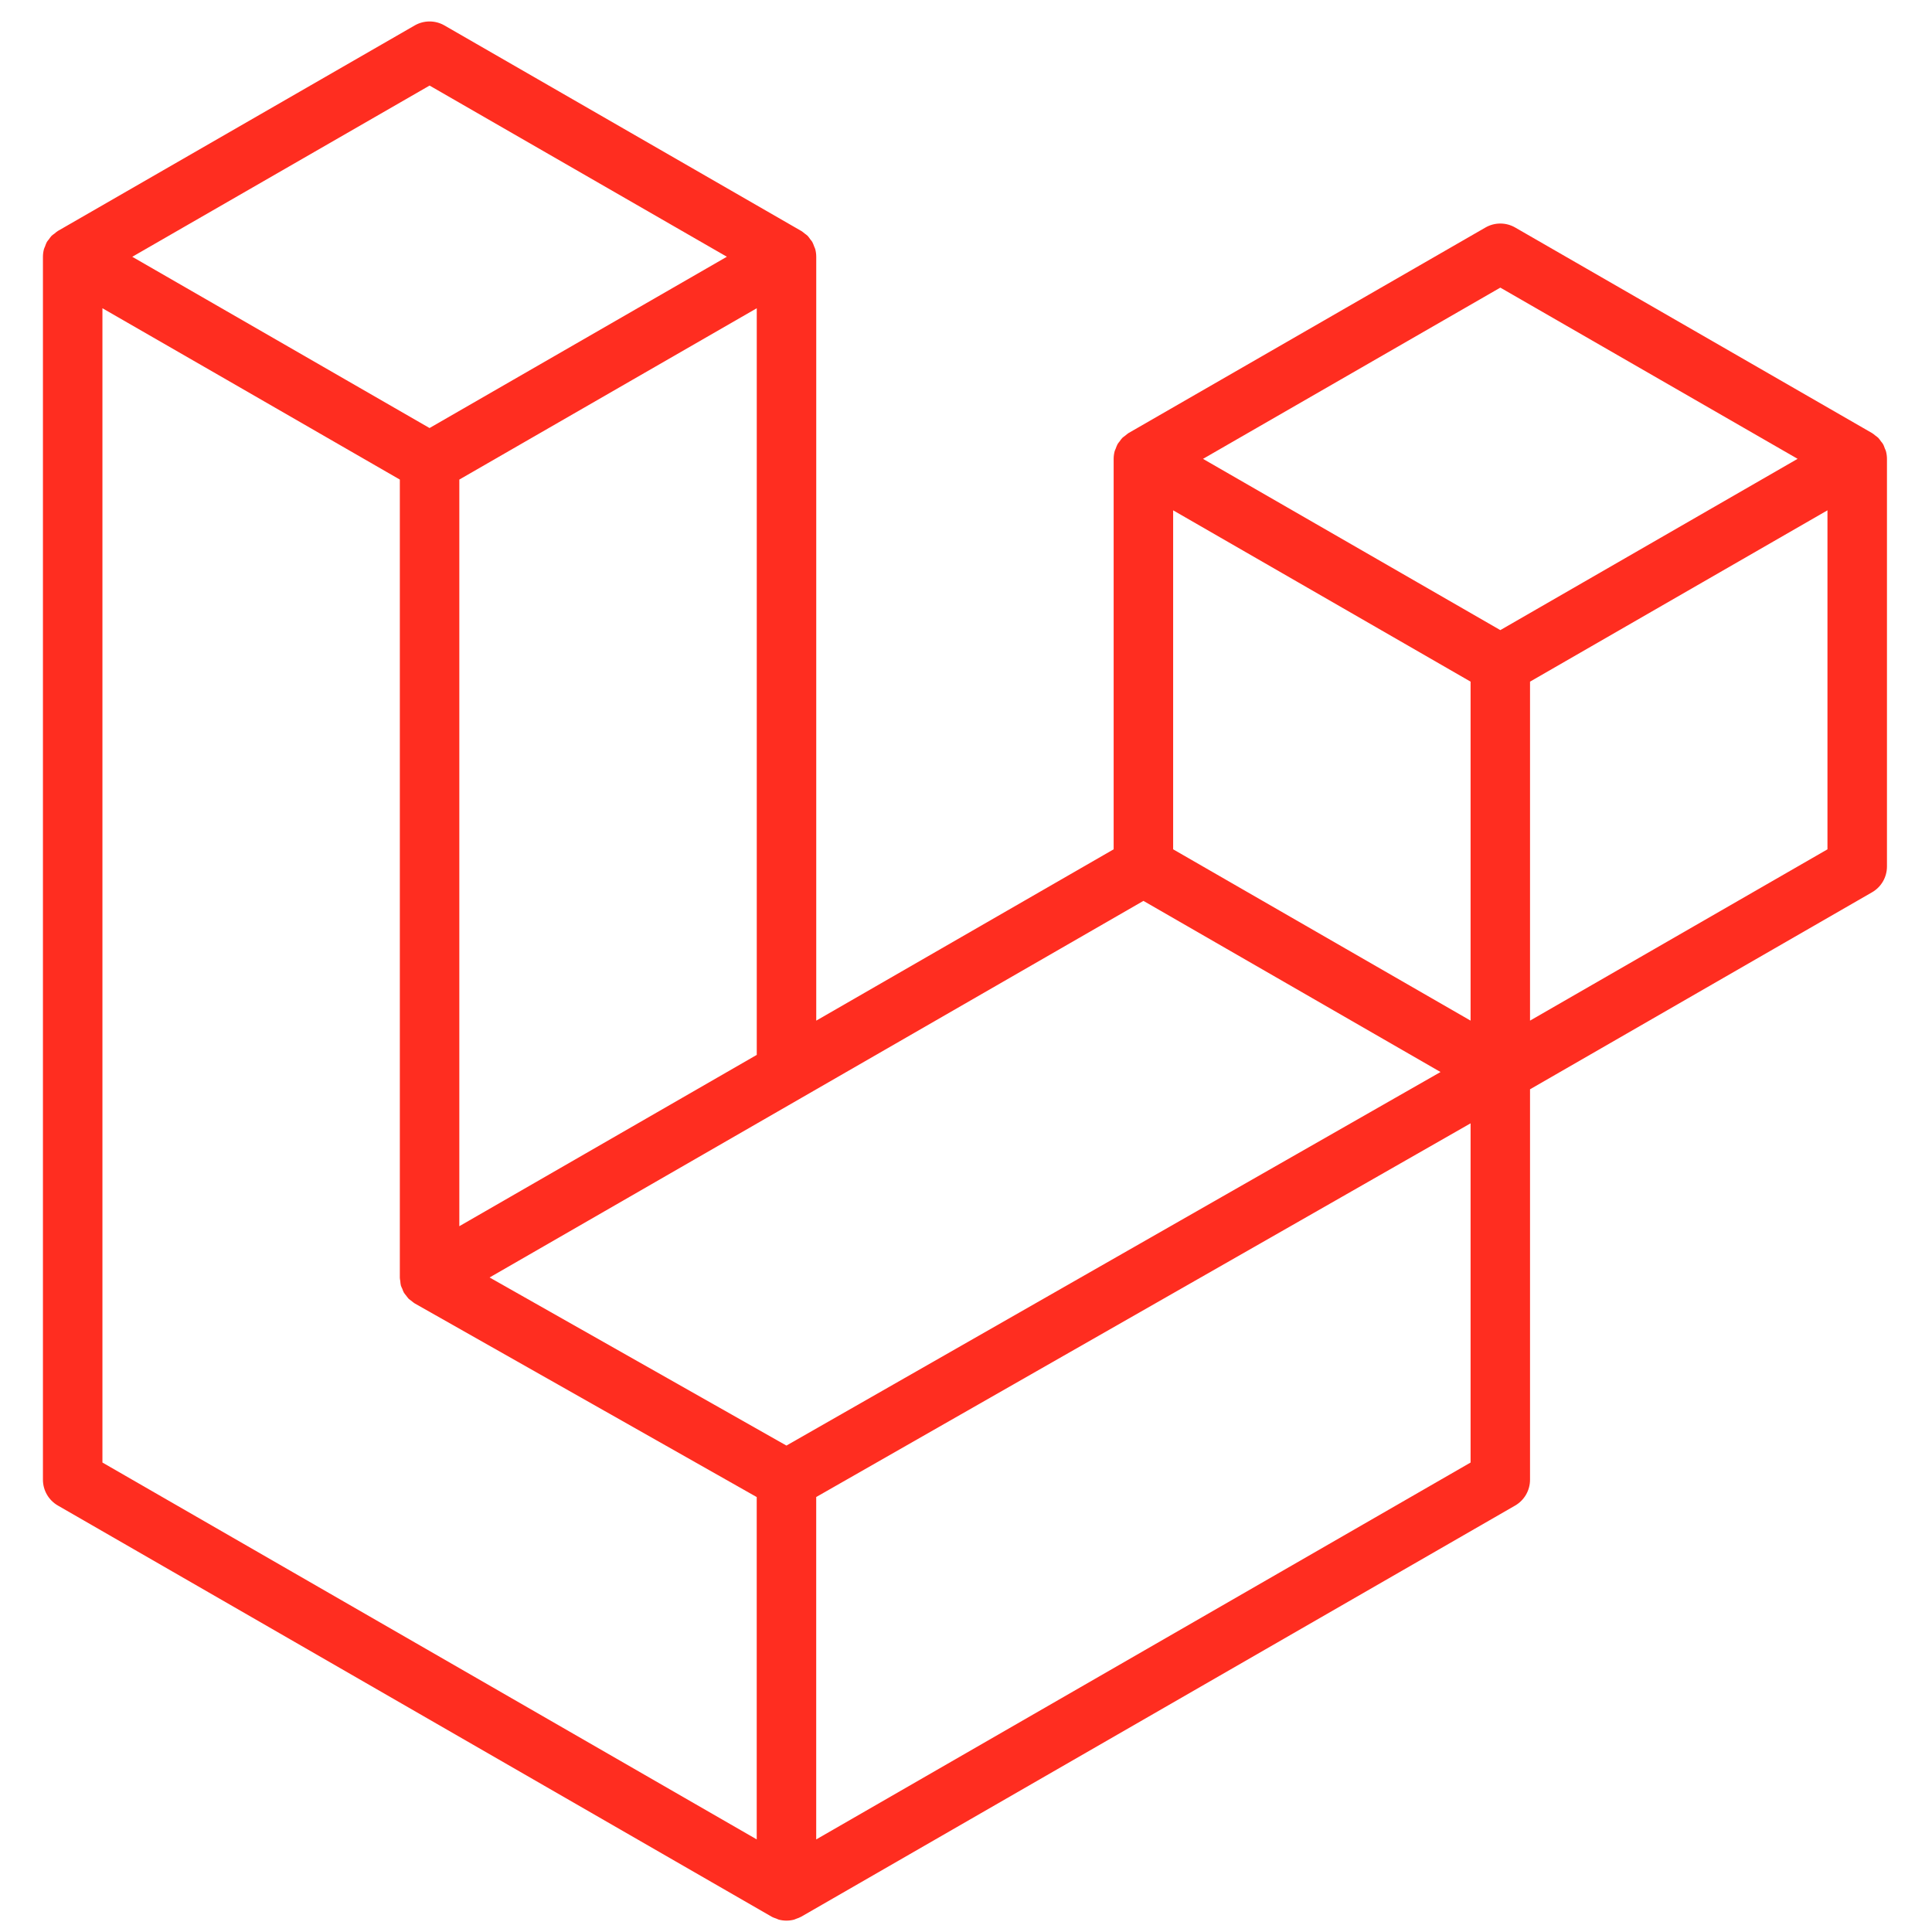
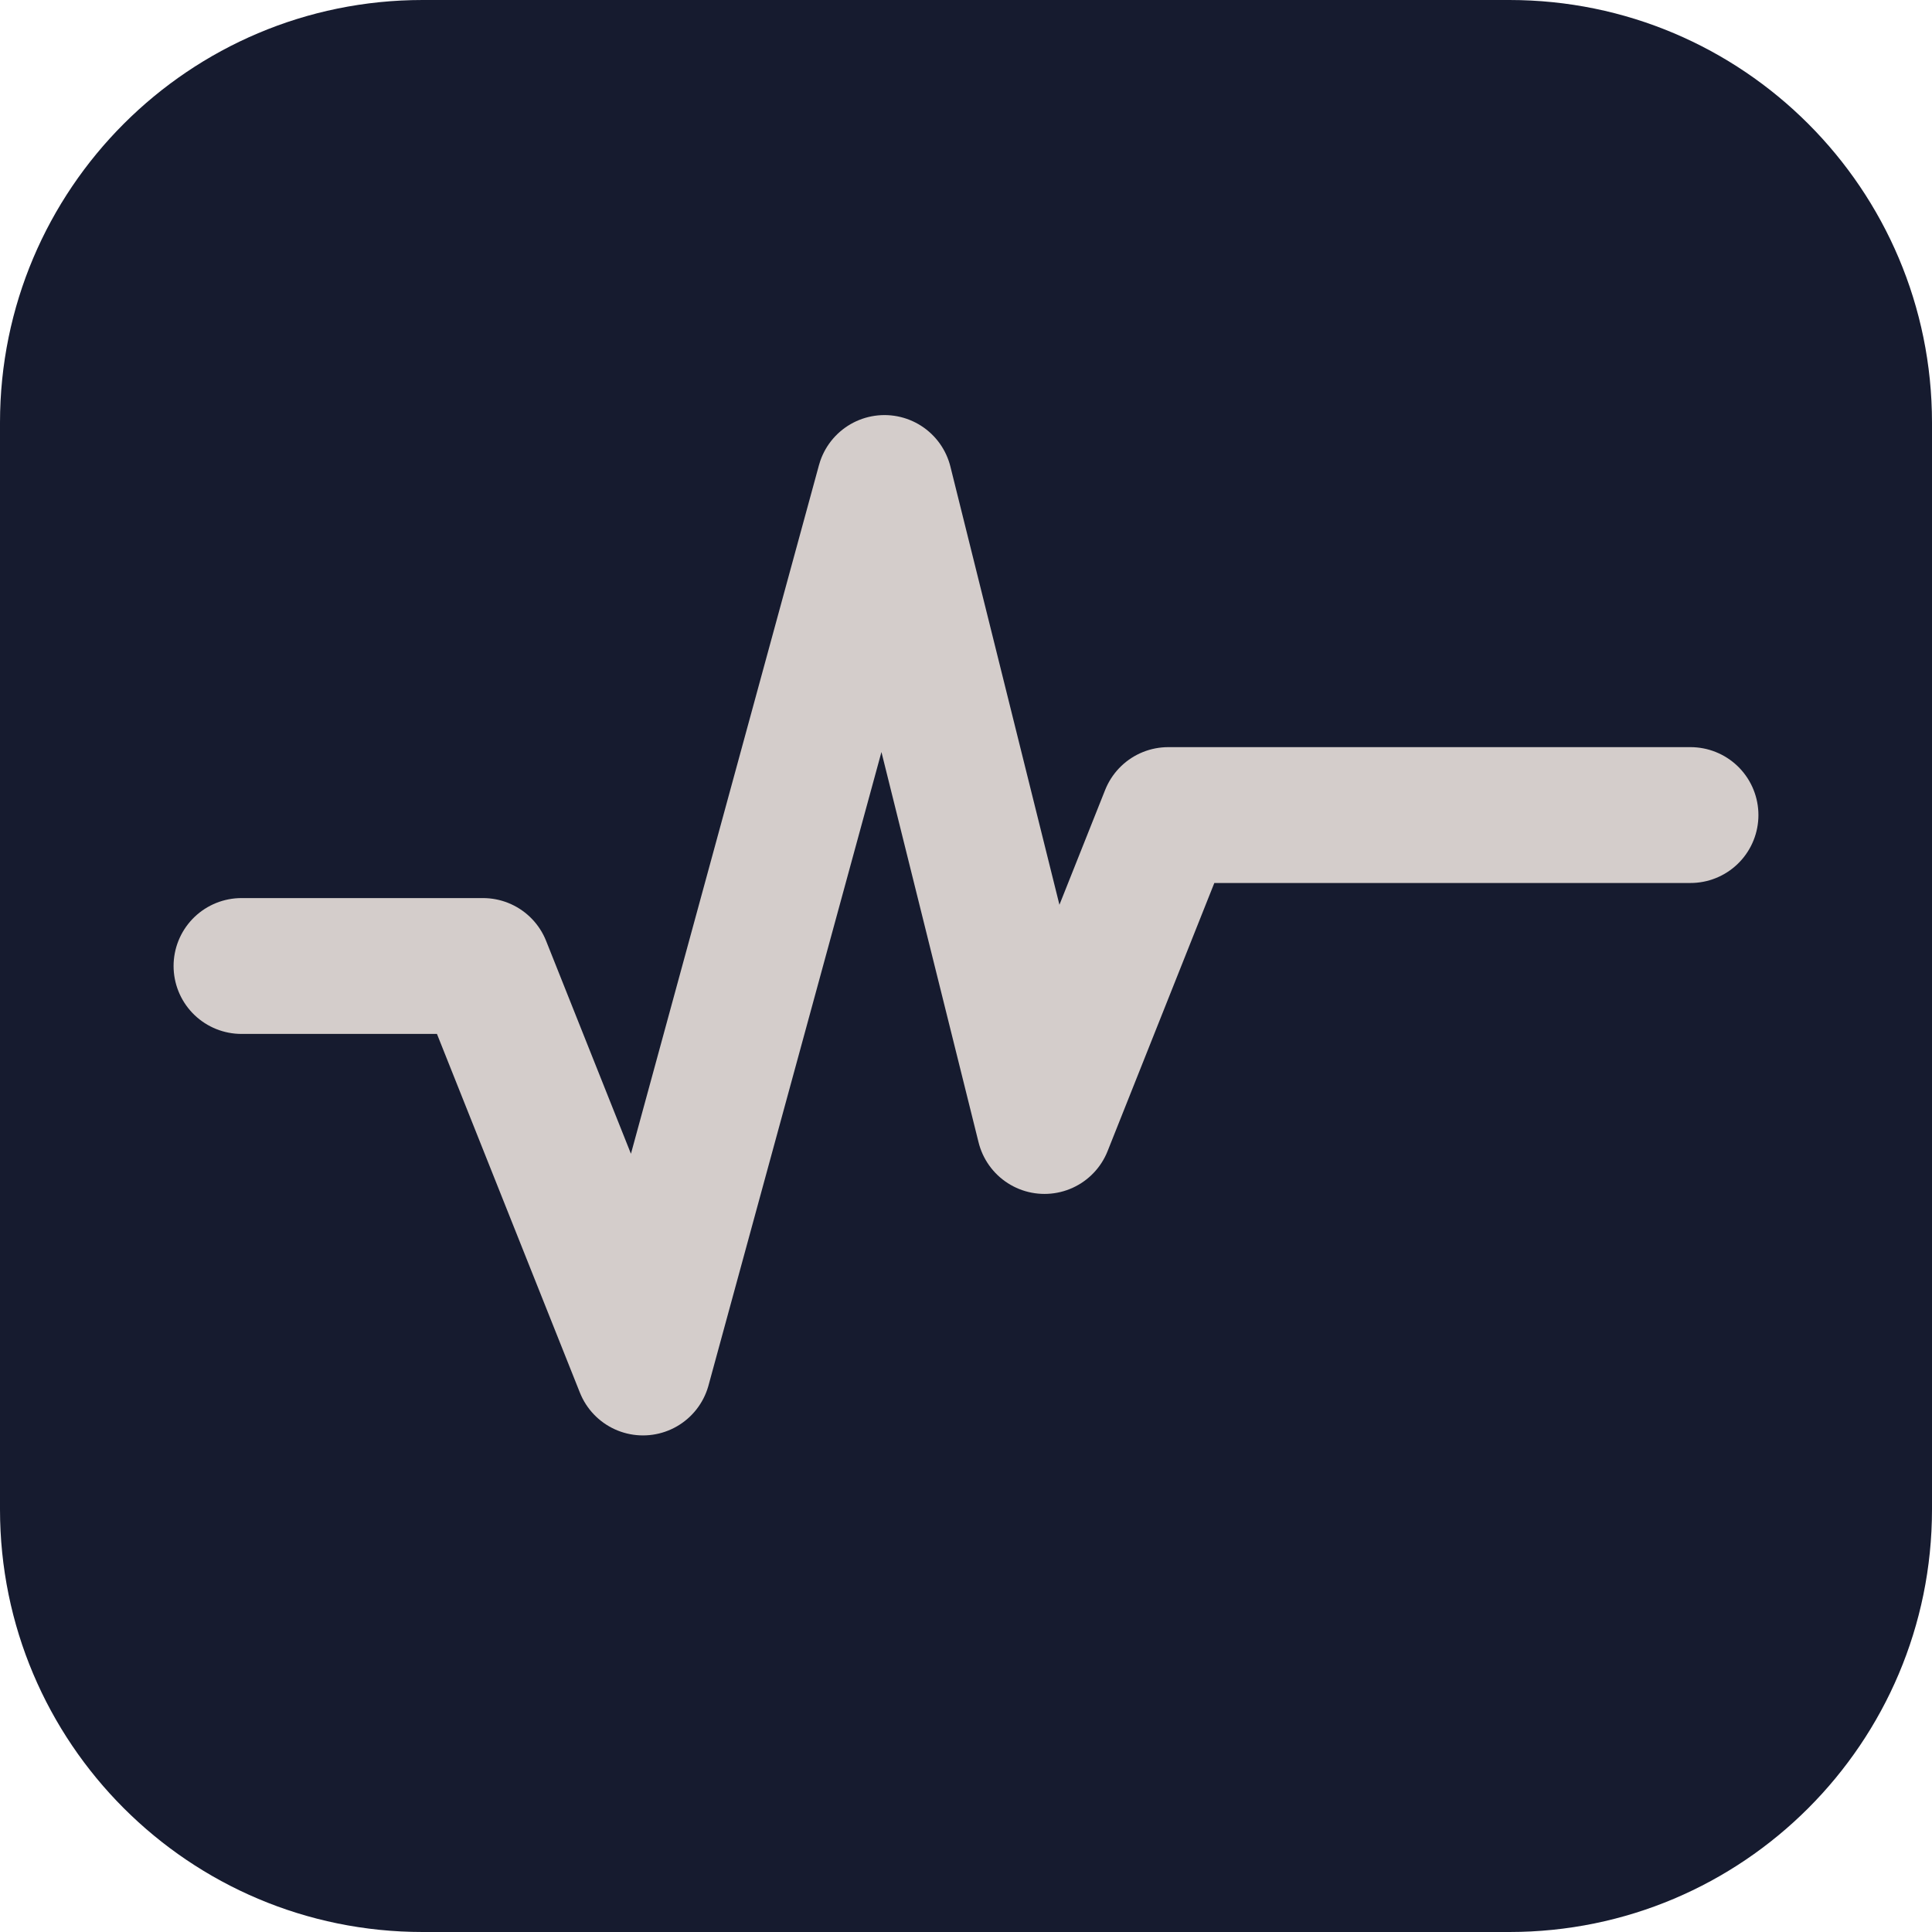
- <svg xmlns="http://www.w3.org/2000/svg" width="166" height="166" viewBox="0 0 166 166" fill="none">
-   <path fill-rule="evenodd" clip-rule="evenodd" d="M162.041 38.759C162.099 38.977 162.129 39.201 162.13 39.426V74.452C162.13 74.902 162.011 75.344 161.786 75.733C161.561 76.122 161.237 76.444 160.847 76.668L131.462 93.594V127.141C131.462 128.054 130.977 128.897 130.186 129.357L68.847 164.683C68.707 164.763 68.554 164.814 68.401 164.868C68.343 164.887 68.289 164.922 68.228 164.938C67.8 165.051 67.349 165.051 66.92 164.938C66.85 164.919 66.786 164.881 66.719 164.855C66.579 164.804 66.432 164.76 66.298 164.683L4.972 129.357C4.583 129.133 4.259 128.81 4.034 128.421C3.808 128.032 3.69 127.591 3.689 127.141L3.689 22.063C3.689 21.834 3.721 21.61 3.779 21.393C3.798 21.32 3.843 21.253 3.868 21.179C3.916 21.045 3.961 20.908 4.031 20.783C4.079 20.7 4.149 20.633 4.206 20.557C4.28 20.454 4.347 20.349 4.433 20.26C4.506 20.186 4.602 20.132 4.685 20.068C4.778 19.992 4.861 19.909 4.966 19.848L35.633 2.185C36.022 1.961 36.462 1.844 36.91 1.844C37.358 1.844 37.798 1.961 38.186 2.185L68.851 19.848H68.857C68.959 19.912 69.045 19.992 69.138 20.065C69.221 20.129 69.313 20.186 69.387 20.257C69.476 20.349 69.54 20.454 69.616 20.557C69.671 20.633 69.744 20.7 69.789 20.783C69.862 20.911 69.904 21.045 69.955 21.179C69.98 21.253 70.025 21.32 70.044 21.396C70.103 21.614 70.133 21.838 70.133 22.063V87.694L95.686 72.974V39.423C95.686 39.2 95.718 38.973 95.775 38.759C95.798 38.683 95.839 38.615 95.865 38.542C95.916 38.408 95.96 38.271 96.031 38.146C96.079 38.063 96.149 37.996 96.203 37.92C96.279 37.818 96.343 37.712 96.433 37.623C96.506 37.549 96.599 37.495 96.681 37.431C96.777 37.355 96.86 37.272 96.962 37.211L127.633 19.548C128.021 19.324 128.461 19.206 128.91 19.206C129.358 19.206 129.798 19.324 130.186 19.548L160.85 37.211C160.959 37.275 161.042 37.355 161.137 37.428C161.217 37.492 161.31 37.549 161.383 37.62C161.473 37.712 161.536 37.818 161.613 37.92C161.67 37.996 161.741 38.063 161.785 38.146C161.859 38.271 161.9 38.408 161.951 38.542C161.98 38.615 162.021 38.683 162.041 38.759ZM157.018 72.974V43.848L146.287 50.028L131.462 58.568V87.694L157.021 72.974H157.018ZM126.354 125.663V96.518L111.771 104.85L70.13 128.626V158.046L126.354 125.663ZM8.801 26.485V125.663L65.018 158.043V128.629L35.649 112L35.64 111.994L35.627 111.988C35.528 111.93 35.445 111.847 35.353 111.777C35.273 111.713 35.18 111.662 35.11 111.592L35.104 111.582C35.021 111.502 34.963 111.403 34.893 111.314C34.829 111.228 34.753 111.154 34.702 111.065L34.699 111.055C34.641 110.96 34.606 110.845 34.565 110.736C34.523 110.64 34.469 110.551 34.443 110.449C34.411 110.328 34.405 110.197 34.392 110.072C34.379 109.976 34.354 109.881 34.354 109.785V109.778V41.205L19.532 32.662L8.801 26.485ZM36.913 7.35L11.364 22.063L36.907 36.777L62.453 22.06L36.907 7.35H36.913ZM50.2 99.174L65.022 90.637V26.485L54.291 32.665L39.466 41.205V105.357L50.2 99.174ZM128.91 24.713L103.363 39.426L128.91 54.14L154.453 39.423L128.91 24.713ZM126.354 58.568L111.529 50.028L100.798 43.848V72.974L115.619 81.511L126.354 87.694V58.568ZM67.571 124.205L105.042 102.803L123.772 92.109L98.245 77.405L68.854 94.334L42.066 109.762L67.571 124.205Z" fill="#FF2D20" />
+ <svg xmlns="http://www.w3.org/2000/svg" width="64" height="64" viewBox="0 0 64 64" fill="none">
+   <rect width="64" height="64" rx="14" fill="#161B2F" />
+   <path d="M8 32h8l5.3 13.3L29.3 16l5.3 21.3L38.7 27H56" stroke="#D4CDCB" stroke-width="4.5" stroke-linecap="round" stroke-linejoin="round" />
</svg>
